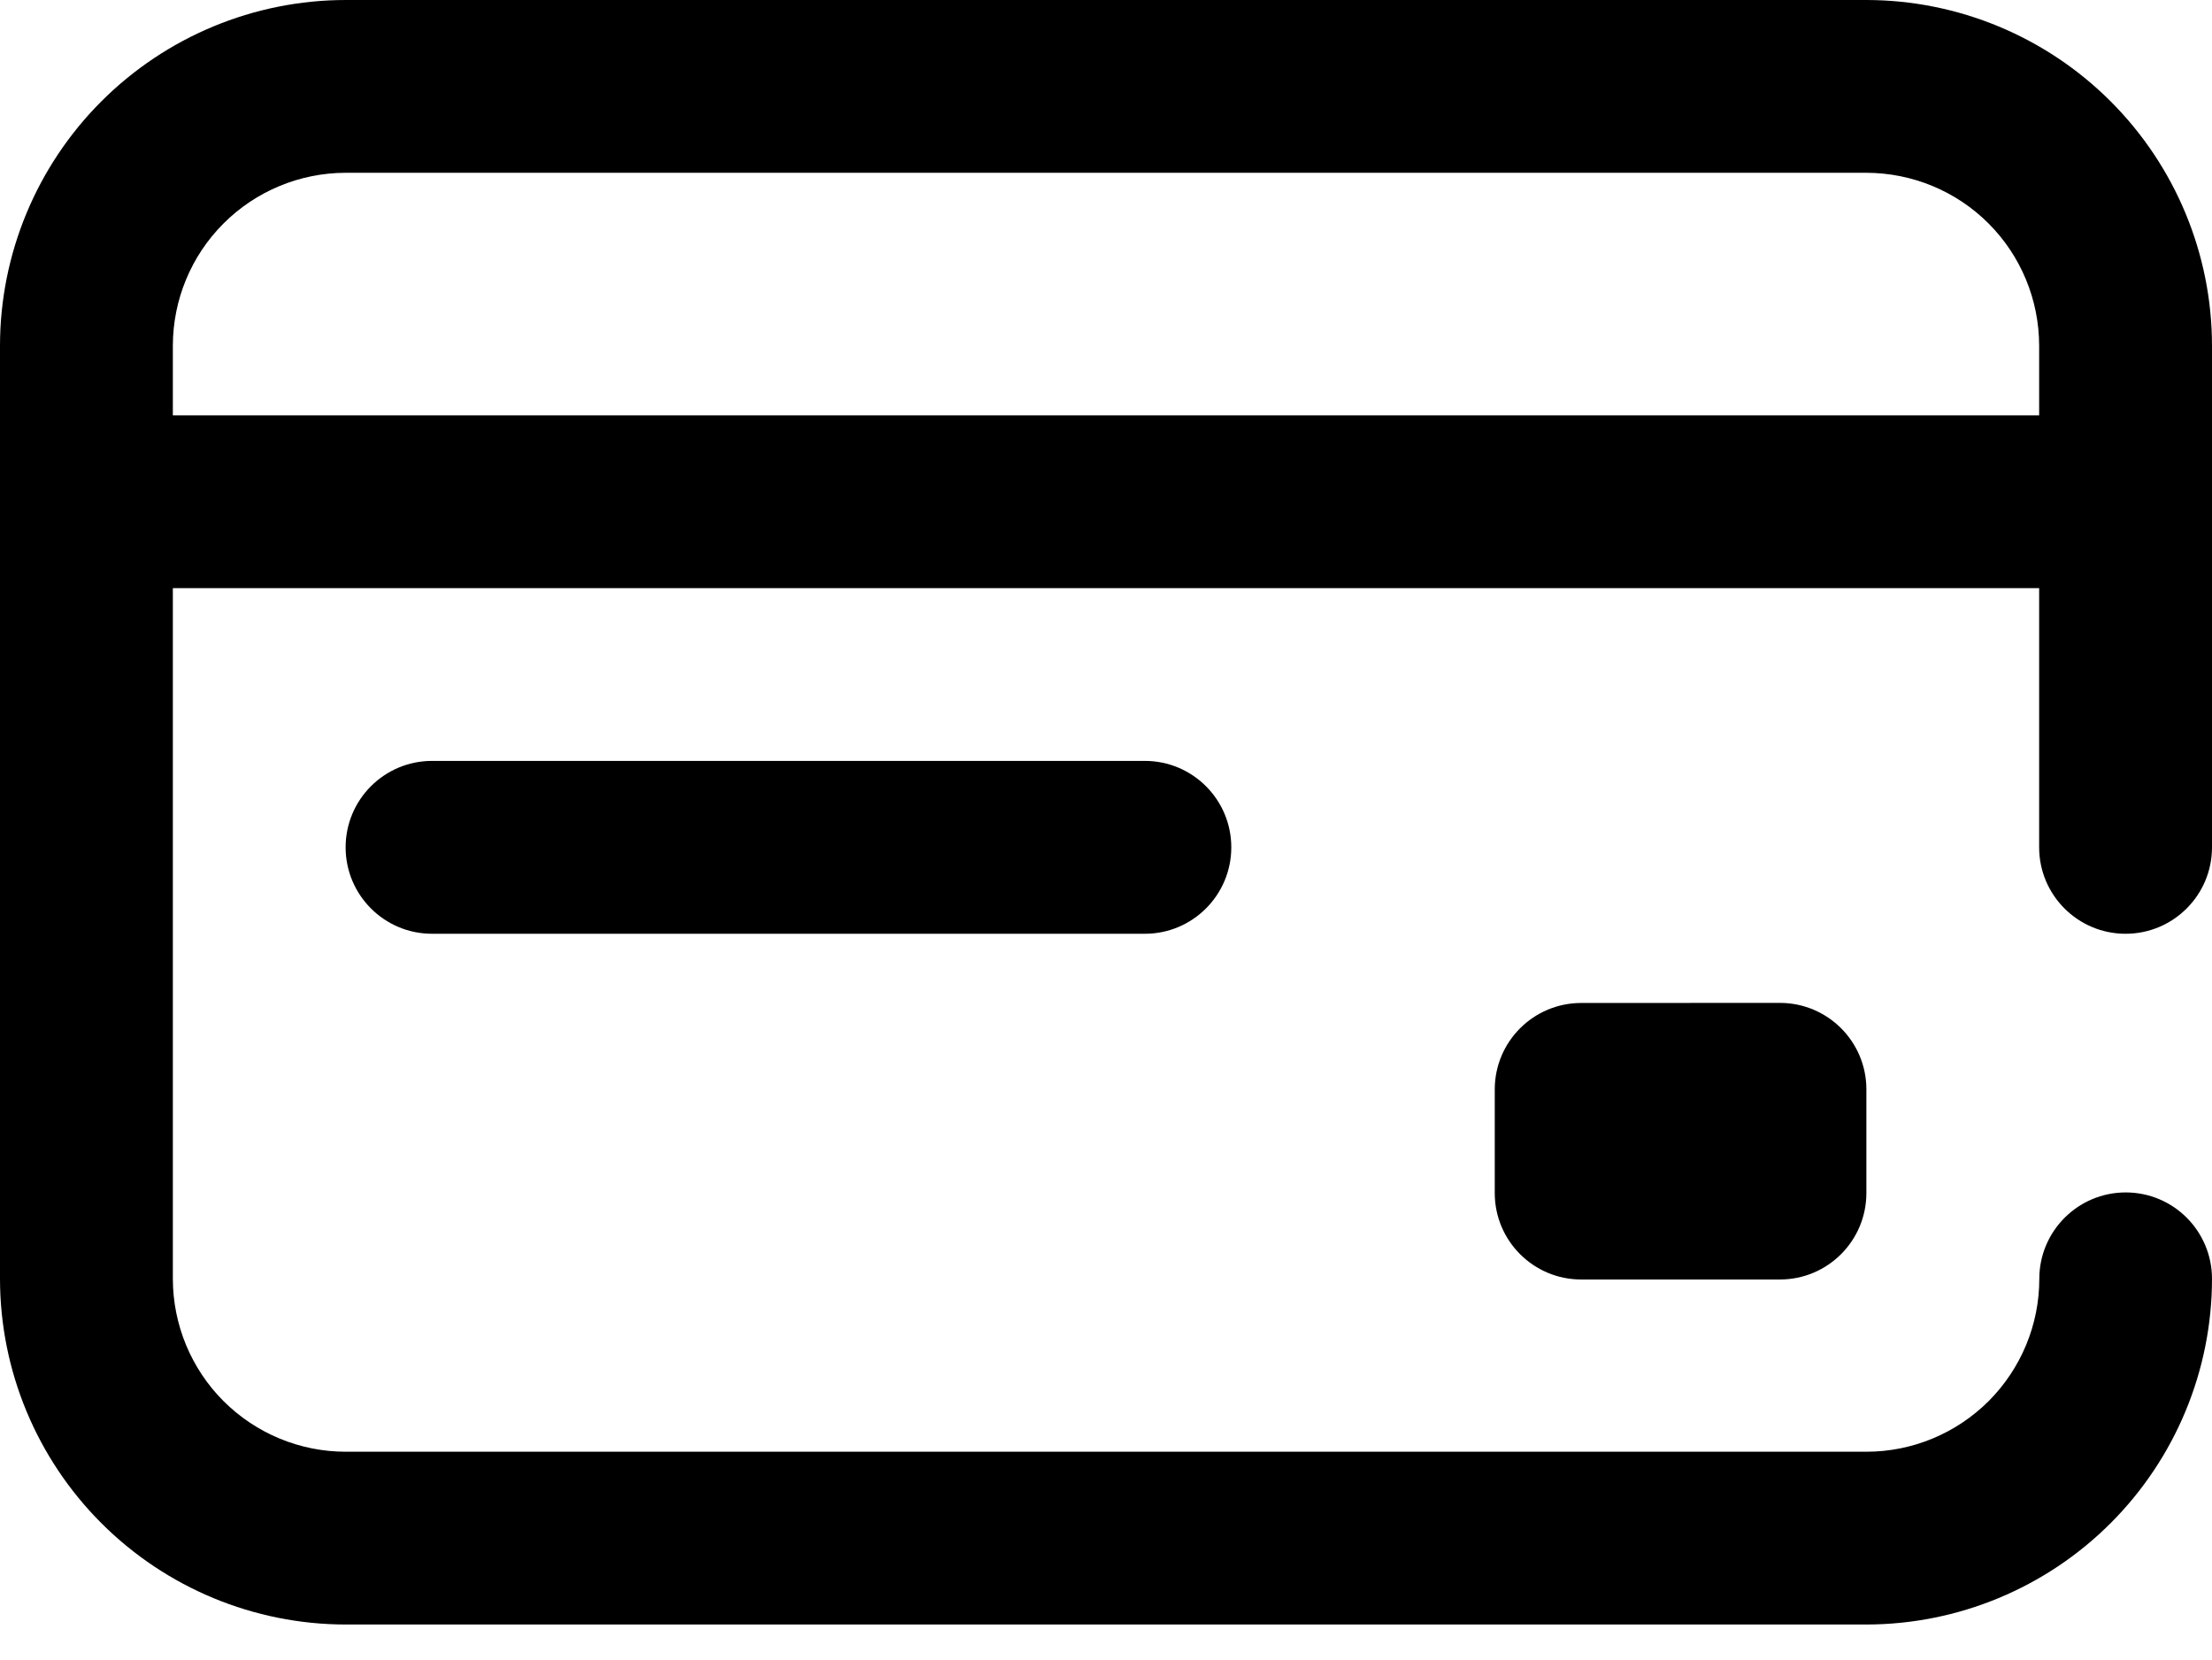
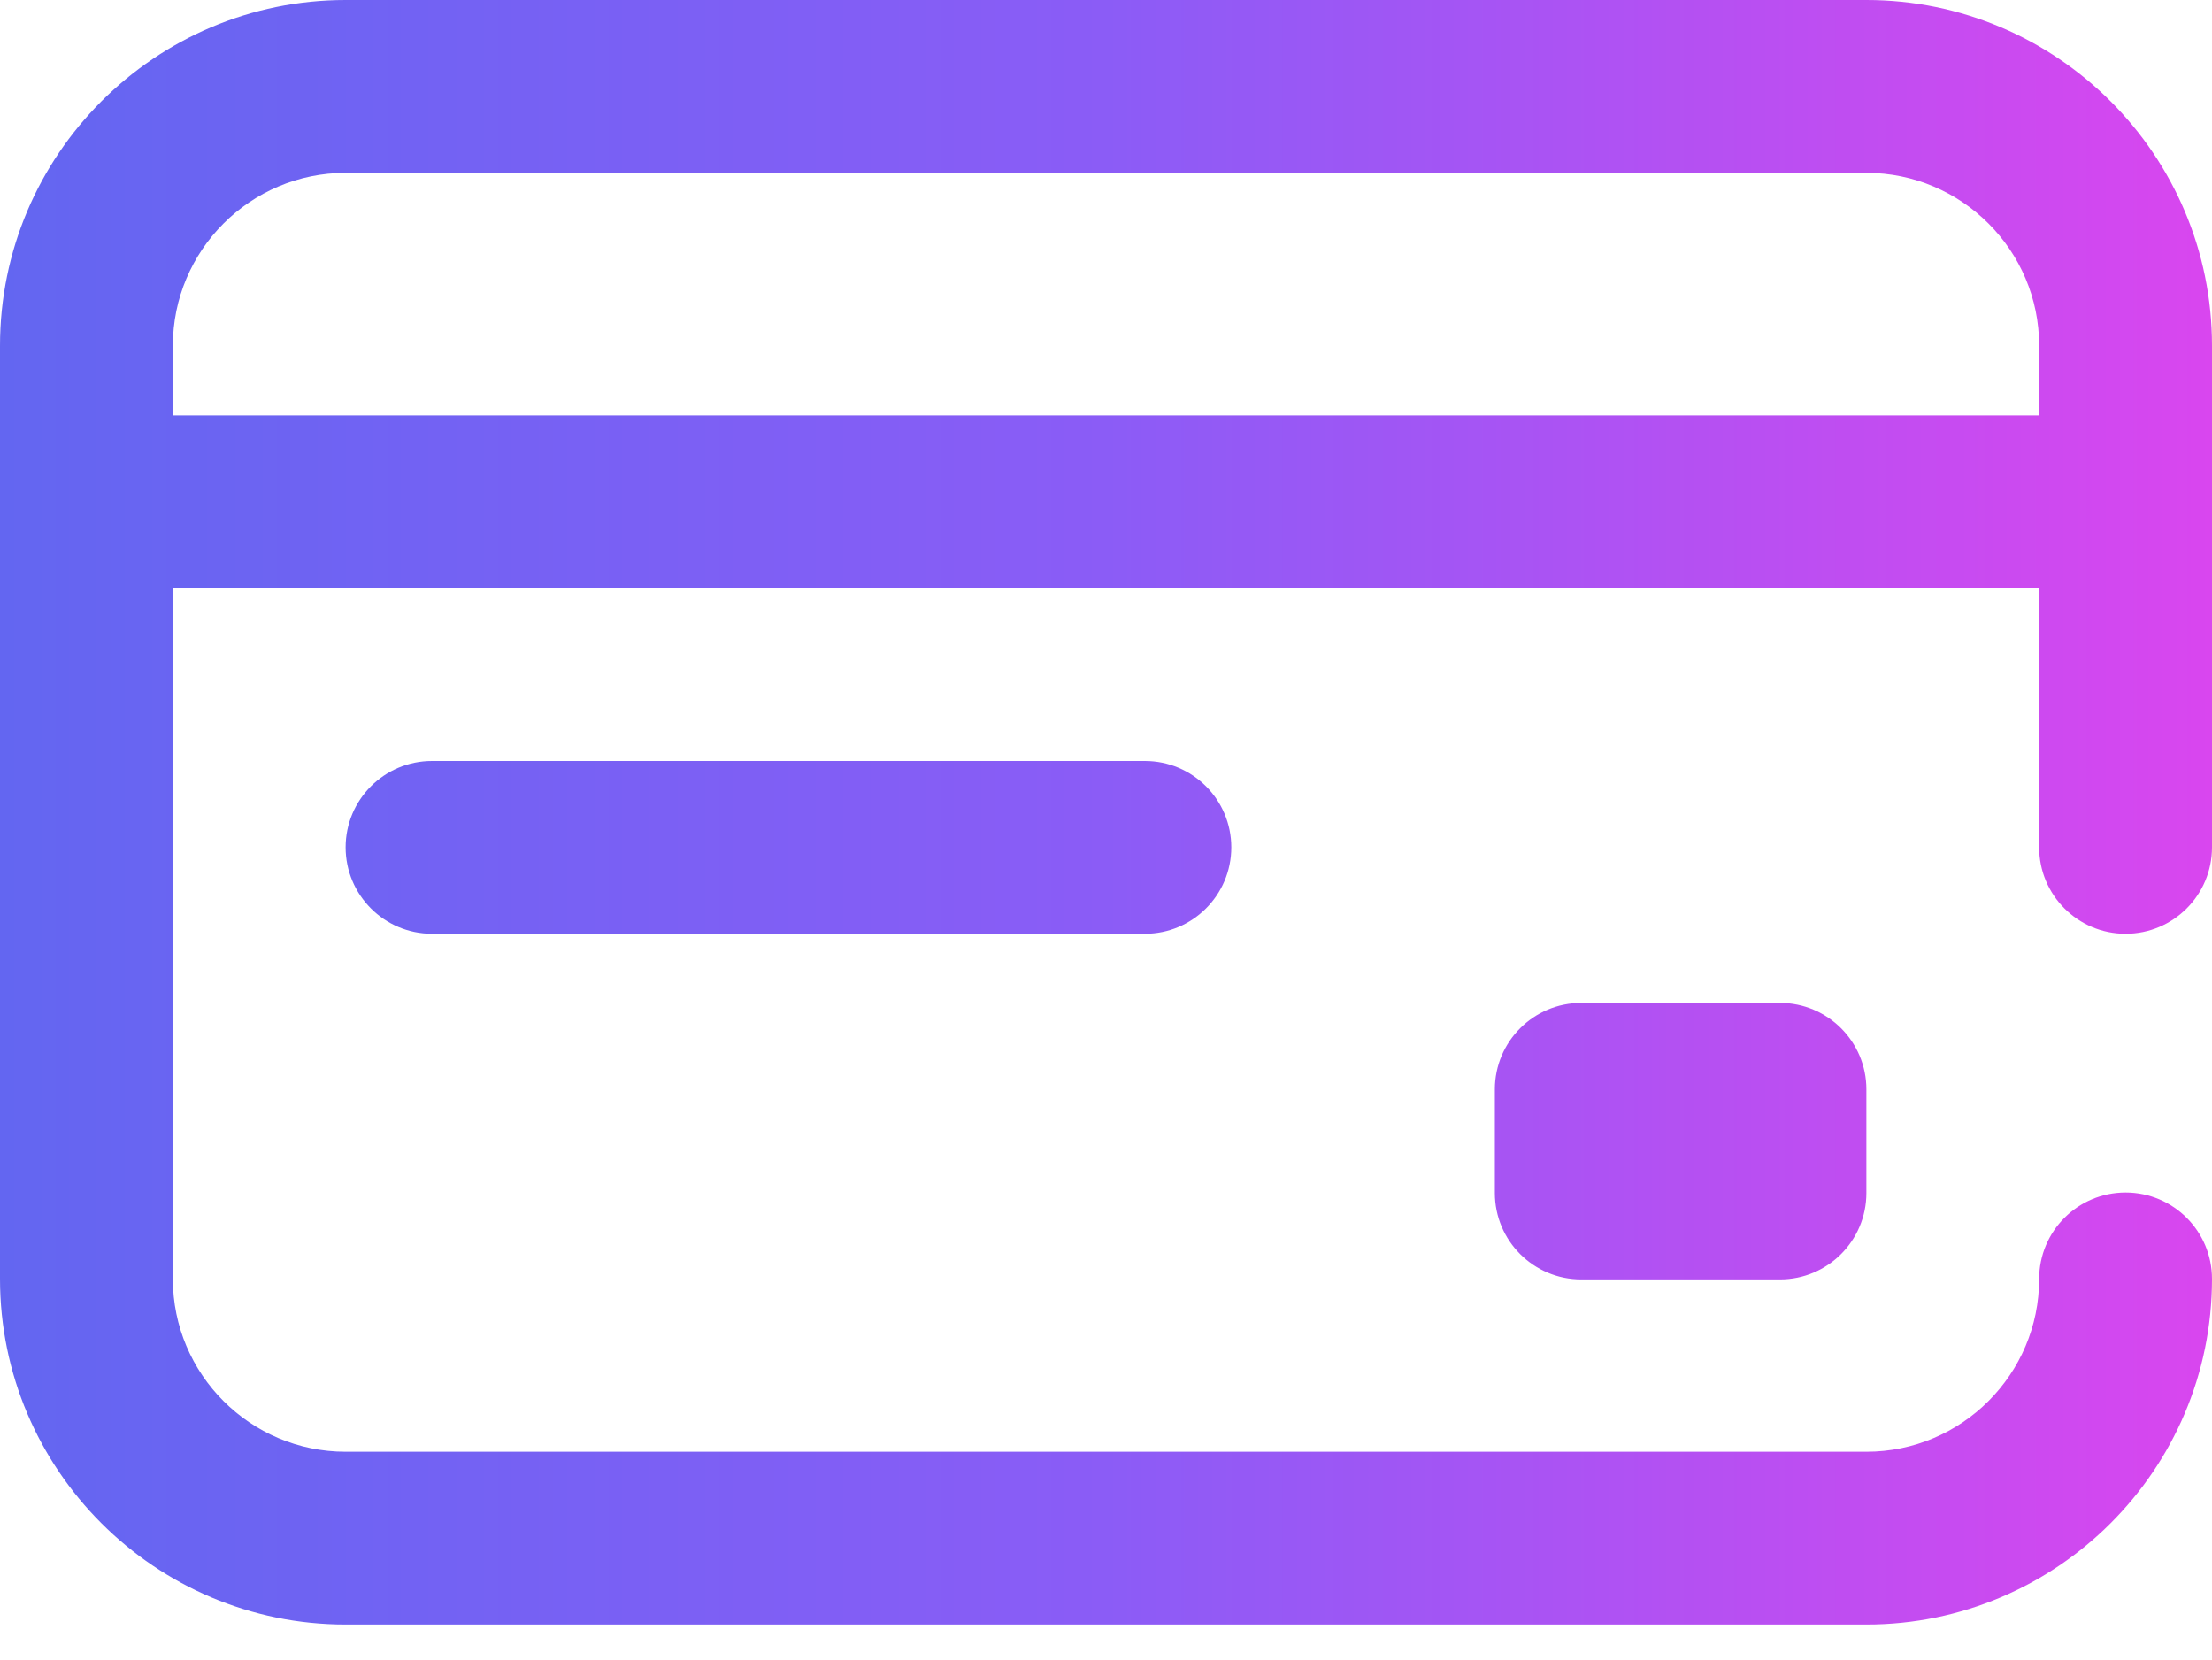
<svg xmlns="http://www.w3.org/2000/svg" width="28" height="21" viewBox="0 0 28 21" fill="none">
-   <path d="M22.531 12.694C23.135 12.694 23.625 13.184 23.625 13.788V15.101C23.625 15.705 23.135 16.195 22.531 16.195H20.015C19.411 16.195 18.921 15.705 18.921 15.101V13.789C18.921 13.185 19.411 12.695 20.015 12.695L22.531 12.694ZM25.812 10.725V7.444H2.188V16.187C2.189 16.767 2.419 17.323 2.829 17.734C3.24 18.144 3.796 18.375 4.376 18.375H23.626C24.206 18.375 24.762 18.144 25.173 17.734C25.583 17.323 25.814 16.767 25.814 16.187C25.814 15.583 26.304 15.093 26.908 15.093C27.512 15.093 28 15.583 28 16.187C27.999 17.347 27.537 18.459 26.717 19.279C25.897 20.099 24.785 20.561 23.625 20.562H4.375C3.215 20.561 2.103 20.099 1.283 19.279C0.463 18.459 0.001 17.347 0 16.187L0 4.375C0.001 3.215 0.463 2.103 1.283 1.283C2.103 0.463 3.215 0.001 4.375 0H23.625C24.785 0.001 25.897 0.463 26.717 1.283C27.537 2.103 27.999 3.215 28 4.375V10.725C28 11.329 27.51 11.819 26.906 11.819C26.302 11.819 25.812 11.329 25.812 10.725ZM25.812 5.256V4.374C25.811 3.794 25.581 3.238 25.171 2.828C24.761 2.418 24.205 2.188 23.625 2.187H4.375C3.795 2.188 3.239 2.419 2.829 2.829C2.419 3.239 2.189 3.795 2.188 4.375V5.257H25.813L25.812 5.256ZM5.469 9.631C4.865 9.631 4.375 10.121 4.375 10.725C4.375 11.329 4.865 11.819 5.469 11.819H14.492C15.096 11.819 15.586 11.329 15.586 10.725C15.586 10.121 15.096 9.631 14.492 9.631H5.469Z" fill="currentColor" />
+   <path d="M22.531 12.694C23.135 12.694 23.625 13.184 23.625 13.788V15.1C23.625 15.704 23.135 16.194 22.531 16.194H20.016C19.412 16.194 18.922 15.704 18.922 15.1V13.788C18.922 13.184 19.412 12.694 20.016 12.694H22.531ZM25.812 10.725V7.444H2.188V16.188C2.188 17.394 3.169 18.375 4.375 18.375H23.625C24.831 18.375 25.812 17.394 25.812 16.188C25.812 15.583 26.302 15.094 26.906 15.094C27.51 15.094 28 15.583 28 16.188C28 18.6 26.037 20.562 23.625 20.562H4.375C1.963 20.562 0 18.6 0 16.188V4.375C0 1.963 1.963 0 4.375 0H23.625C26.037 0 28 1.963 28 4.375V10.725C28 11.329 27.51 11.819 26.906 11.819C26.302 11.819 25.812 11.329 25.812 10.725ZM25.812 5.257V4.375C25.812 3.169 24.831 2.188 23.625 2.188H4.375C3.169 2.188 2.188 3.169 2.188 4.375V5.257H25.812ZM5.469 9.632C4.865 9.632 4.375 10.121 4.375 10.725C4.375 11.329 4.865 11.819 5.469 11.819H14.492C15.096 11.819 15.586 11.329 15.586 10.725C15.586 10.121 15.096 9.632 14.492 9.632H5.469Z" fill="url(#paint0_linear_20005247_567)" />
+   <defs>
+     <linearGradient id="paint0_linear_20005247_567" x1="0" y1="10.33" x2="28" y2="10.33" gradientUnits="userSpaceOnUse">
+       <stop stop-color="#6366F1" />
+       <stop offset="0.5" stop-color="#8B5CF6" />
+       <stop offset="1" stop-color="#D946EF" />
+     </linearGradient>
+   </defs>
</svg>
